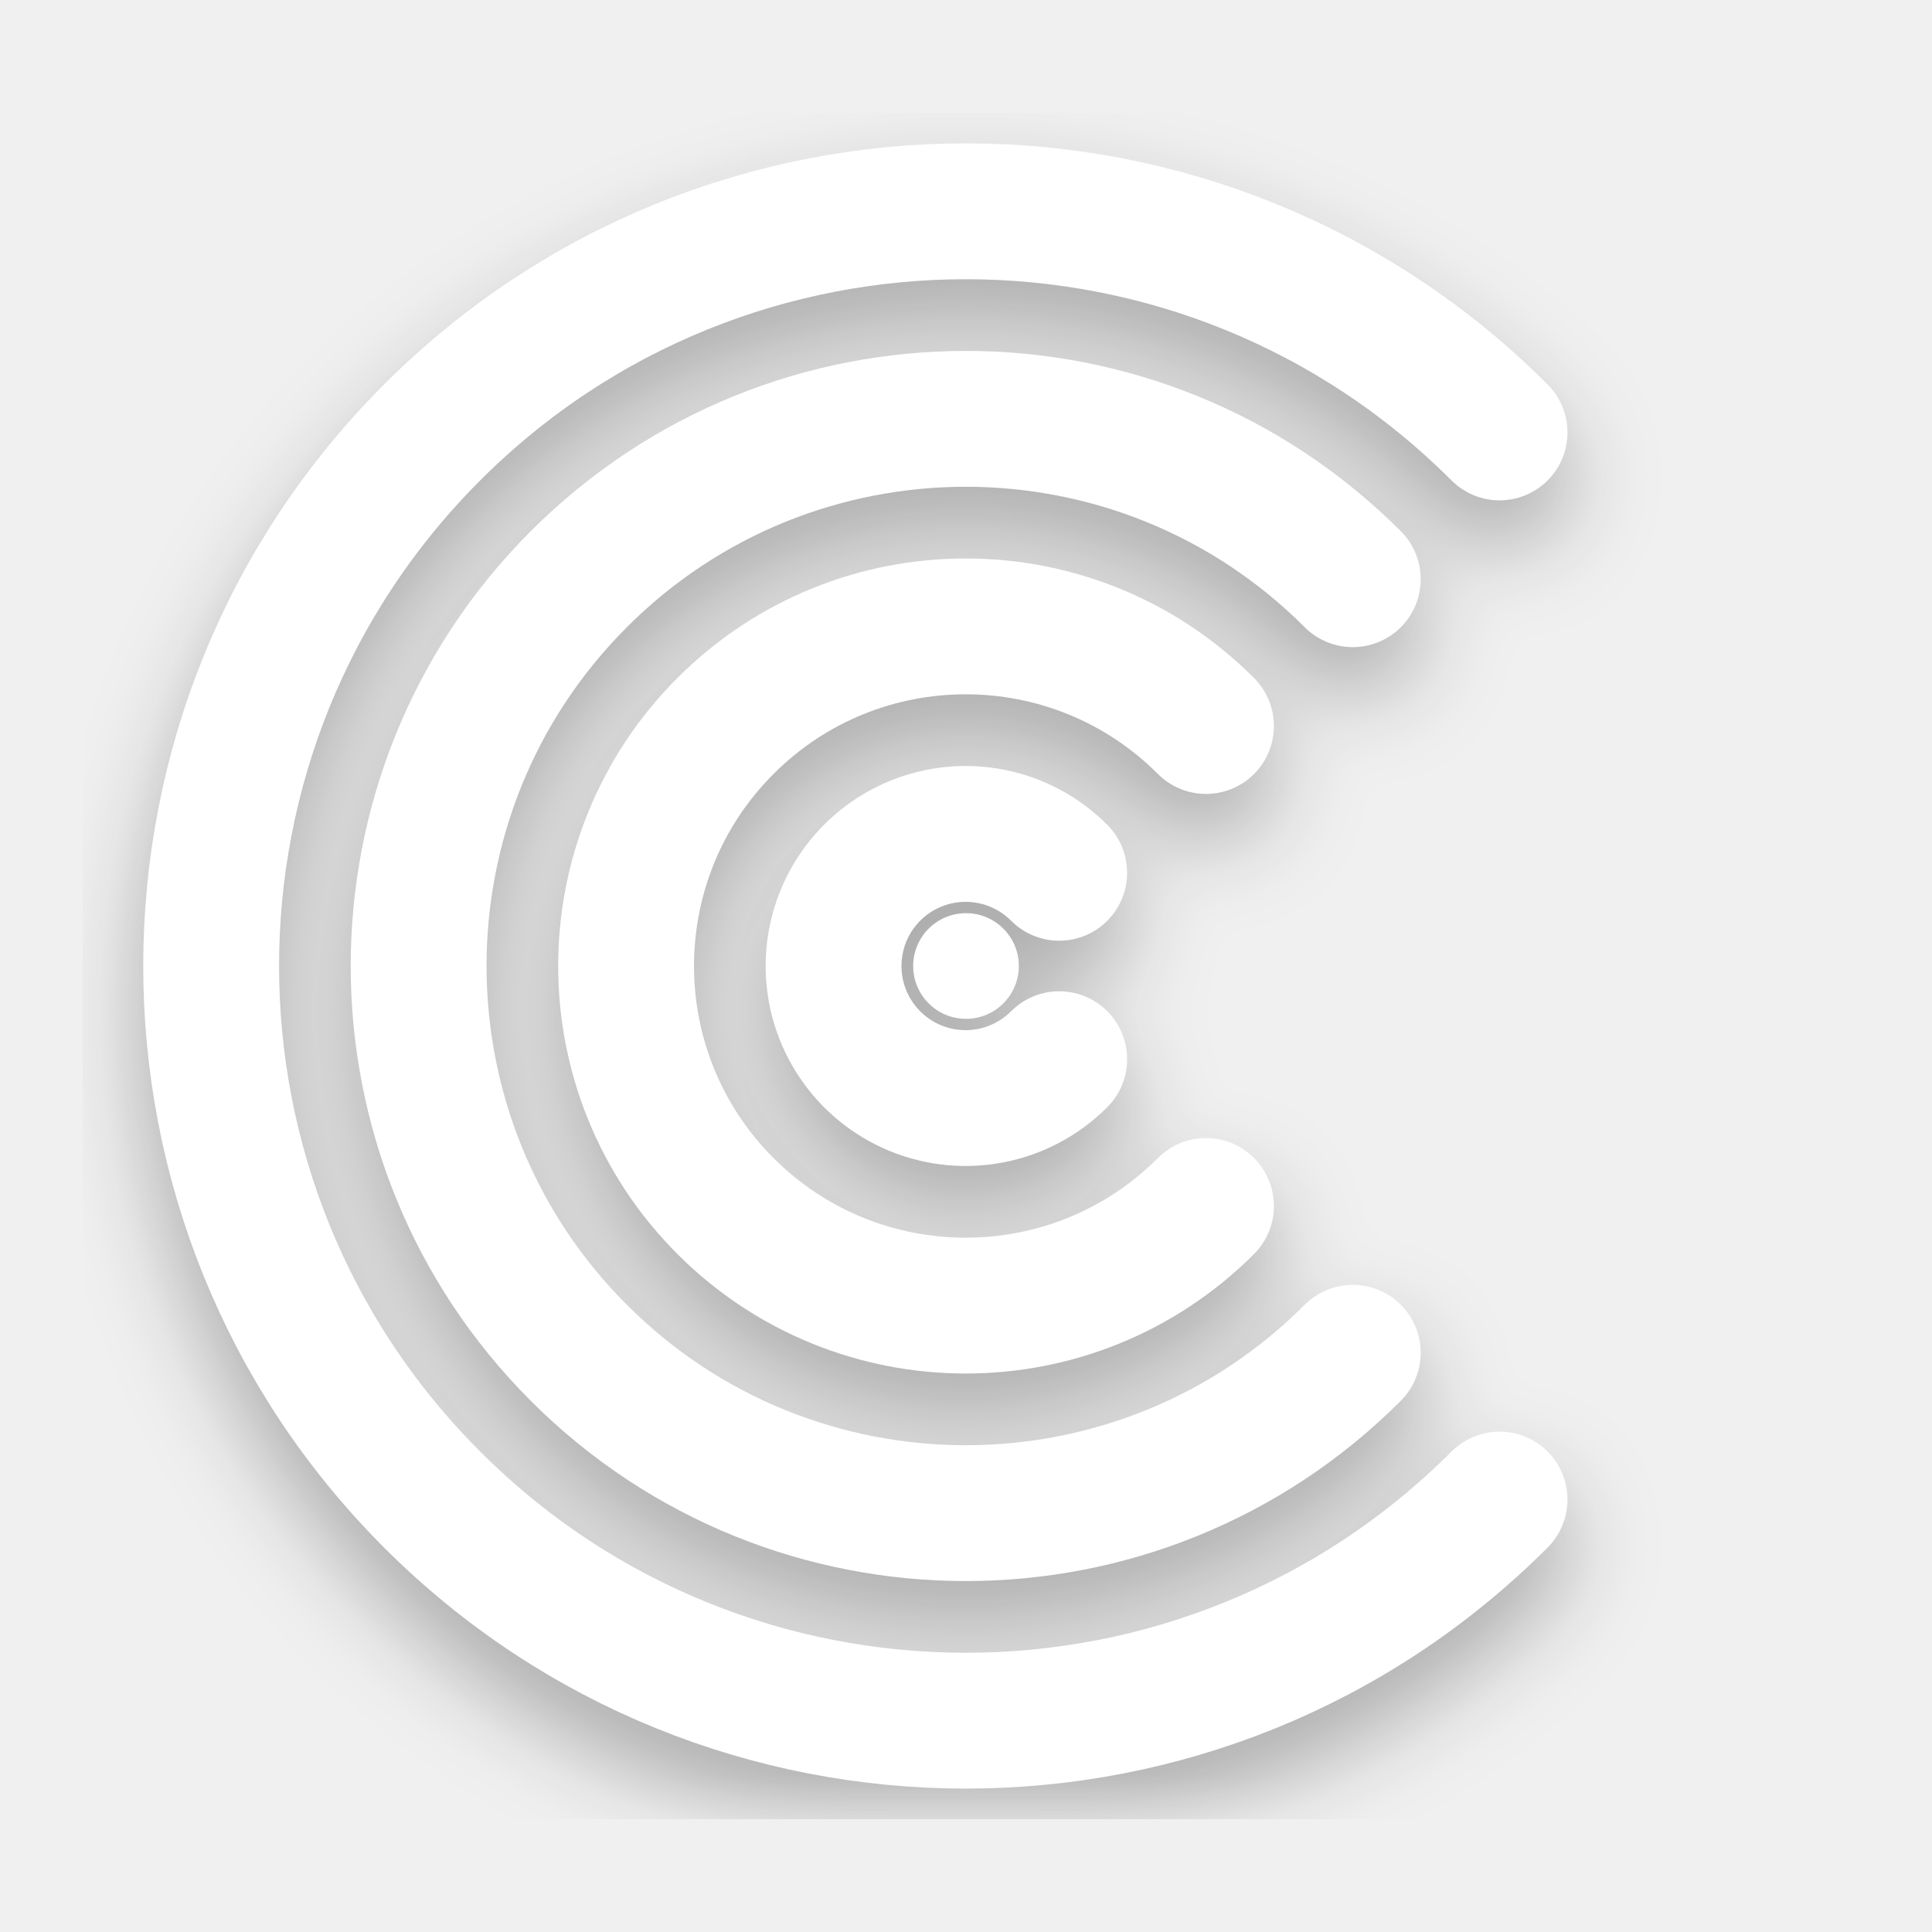
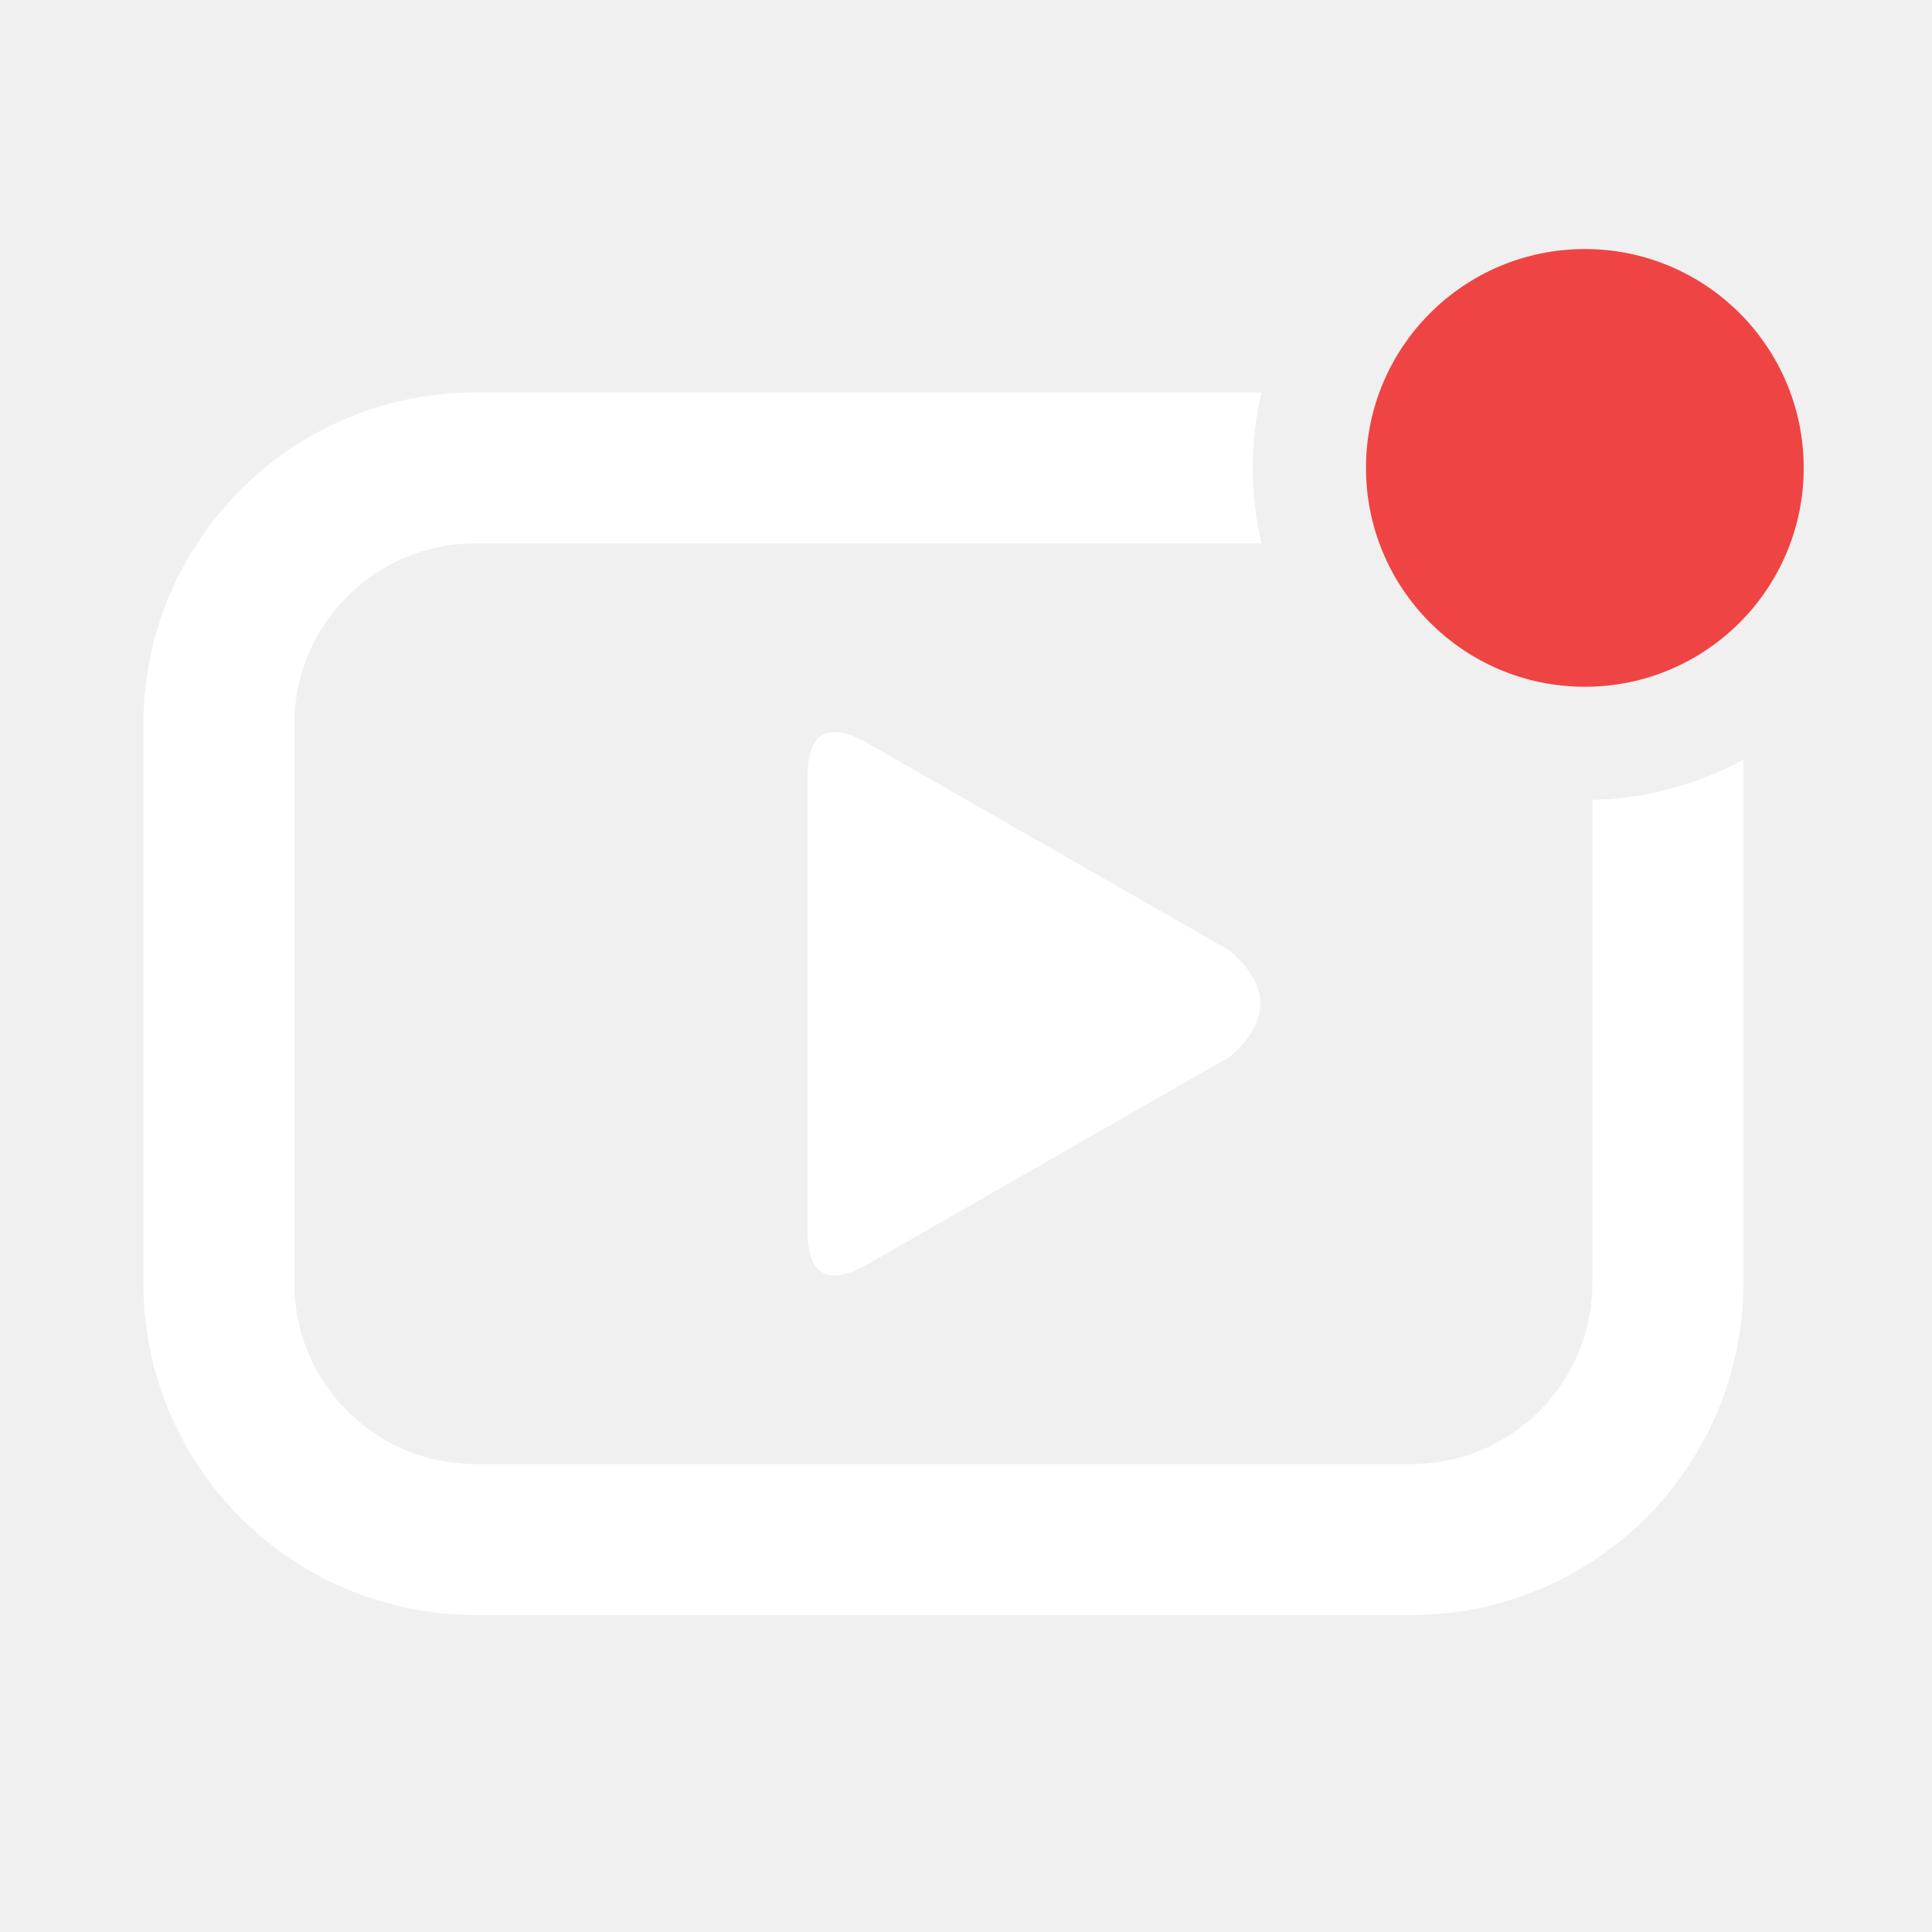
<svg xmlns="http://www.w3.org/2000/svg" width="512" height="512" viewBox="0 0 512 512" fill="none">
  <defs>
-     <filter id="ccccDarkShadow" x="22" y="30" width="468" height="452" filterUnits="userSpaceOnUse" color-interpolation-filters="sRGB">
-       <feFlood flood-opacity="0" result="BackgroundImageFix" />
-       <feColorMatrix in="SourceAlpha" type="matrix" values="0 0 0 0 0 0 0 0 0 0 0 0 0 0 0 0 0 0 127 0" result="hardAlpha" />
-       <feOffset dy="12" />
-       <feGaussianBlur stdDeviation="12" />
-       <feColorMatrix type="matrix" values="0 0 0 0 0.047 0 0 0 0 0.047 0 0 0 0 0.047 0 0 0 0.3 0" />
-       <feBlend mode="normal" in2="BackgroundImageFix" result="effect1_dropShadow_ccccDark" />
-       <feBlend mode="normal" in="SourceGraphic" in2="effect1_dropShadow_ccccDark" result="shape" />
-     </filter>
+     <mask id="liveCut-dark" maskUnits="userSpaceOnUse" x="0" y="0" width="512" height="512">
+       <rect width="512" height="512" fill="#FFFFFF" />
+       <circle cx="420" cy="124" r="88" fill="#000000" />
+     </mask>
  </defs>
-   <g filter="url(#ccccDarkShadow)">
-     <g fill="none" stroke="#FFFFFF" stroke-linecap="round" stroke-width="36">
-       <path d="M 397.4 397.4 A 200 200 0 1 1 397.4 114.6" />
-       <path d="M 358.5 358.5 A 145 145 0 1 1 358.5 153.5" />
-       <path d="M 319.6 319.6 A 90 90 0 1 1 319.6 192.4" />
-       <path d="M 280.7 280.7 A 35 35 0 1 1 280.7 231.3" />
-     </g>
-     <circle cx="256" cy="256" r="14" fill="#FFFFFF" />
+   <g mask="url(#liveCut-dark)">
+     <rect x="58" y="124" width="384" height="284" rx="68" stroke="#FFFFFF" stroke-width="40" />
+     <path d="M 214 206 L 214 326 Q 214 344 230 335 L 326 280 Q 342 266 326 252 L 230 197 Q 214 188 214 206 Z" fill="#FFFFFF" />
  </g>
+   <circle cx="420" cy="124" r="58" fill="#EF4444" />
</svg>
